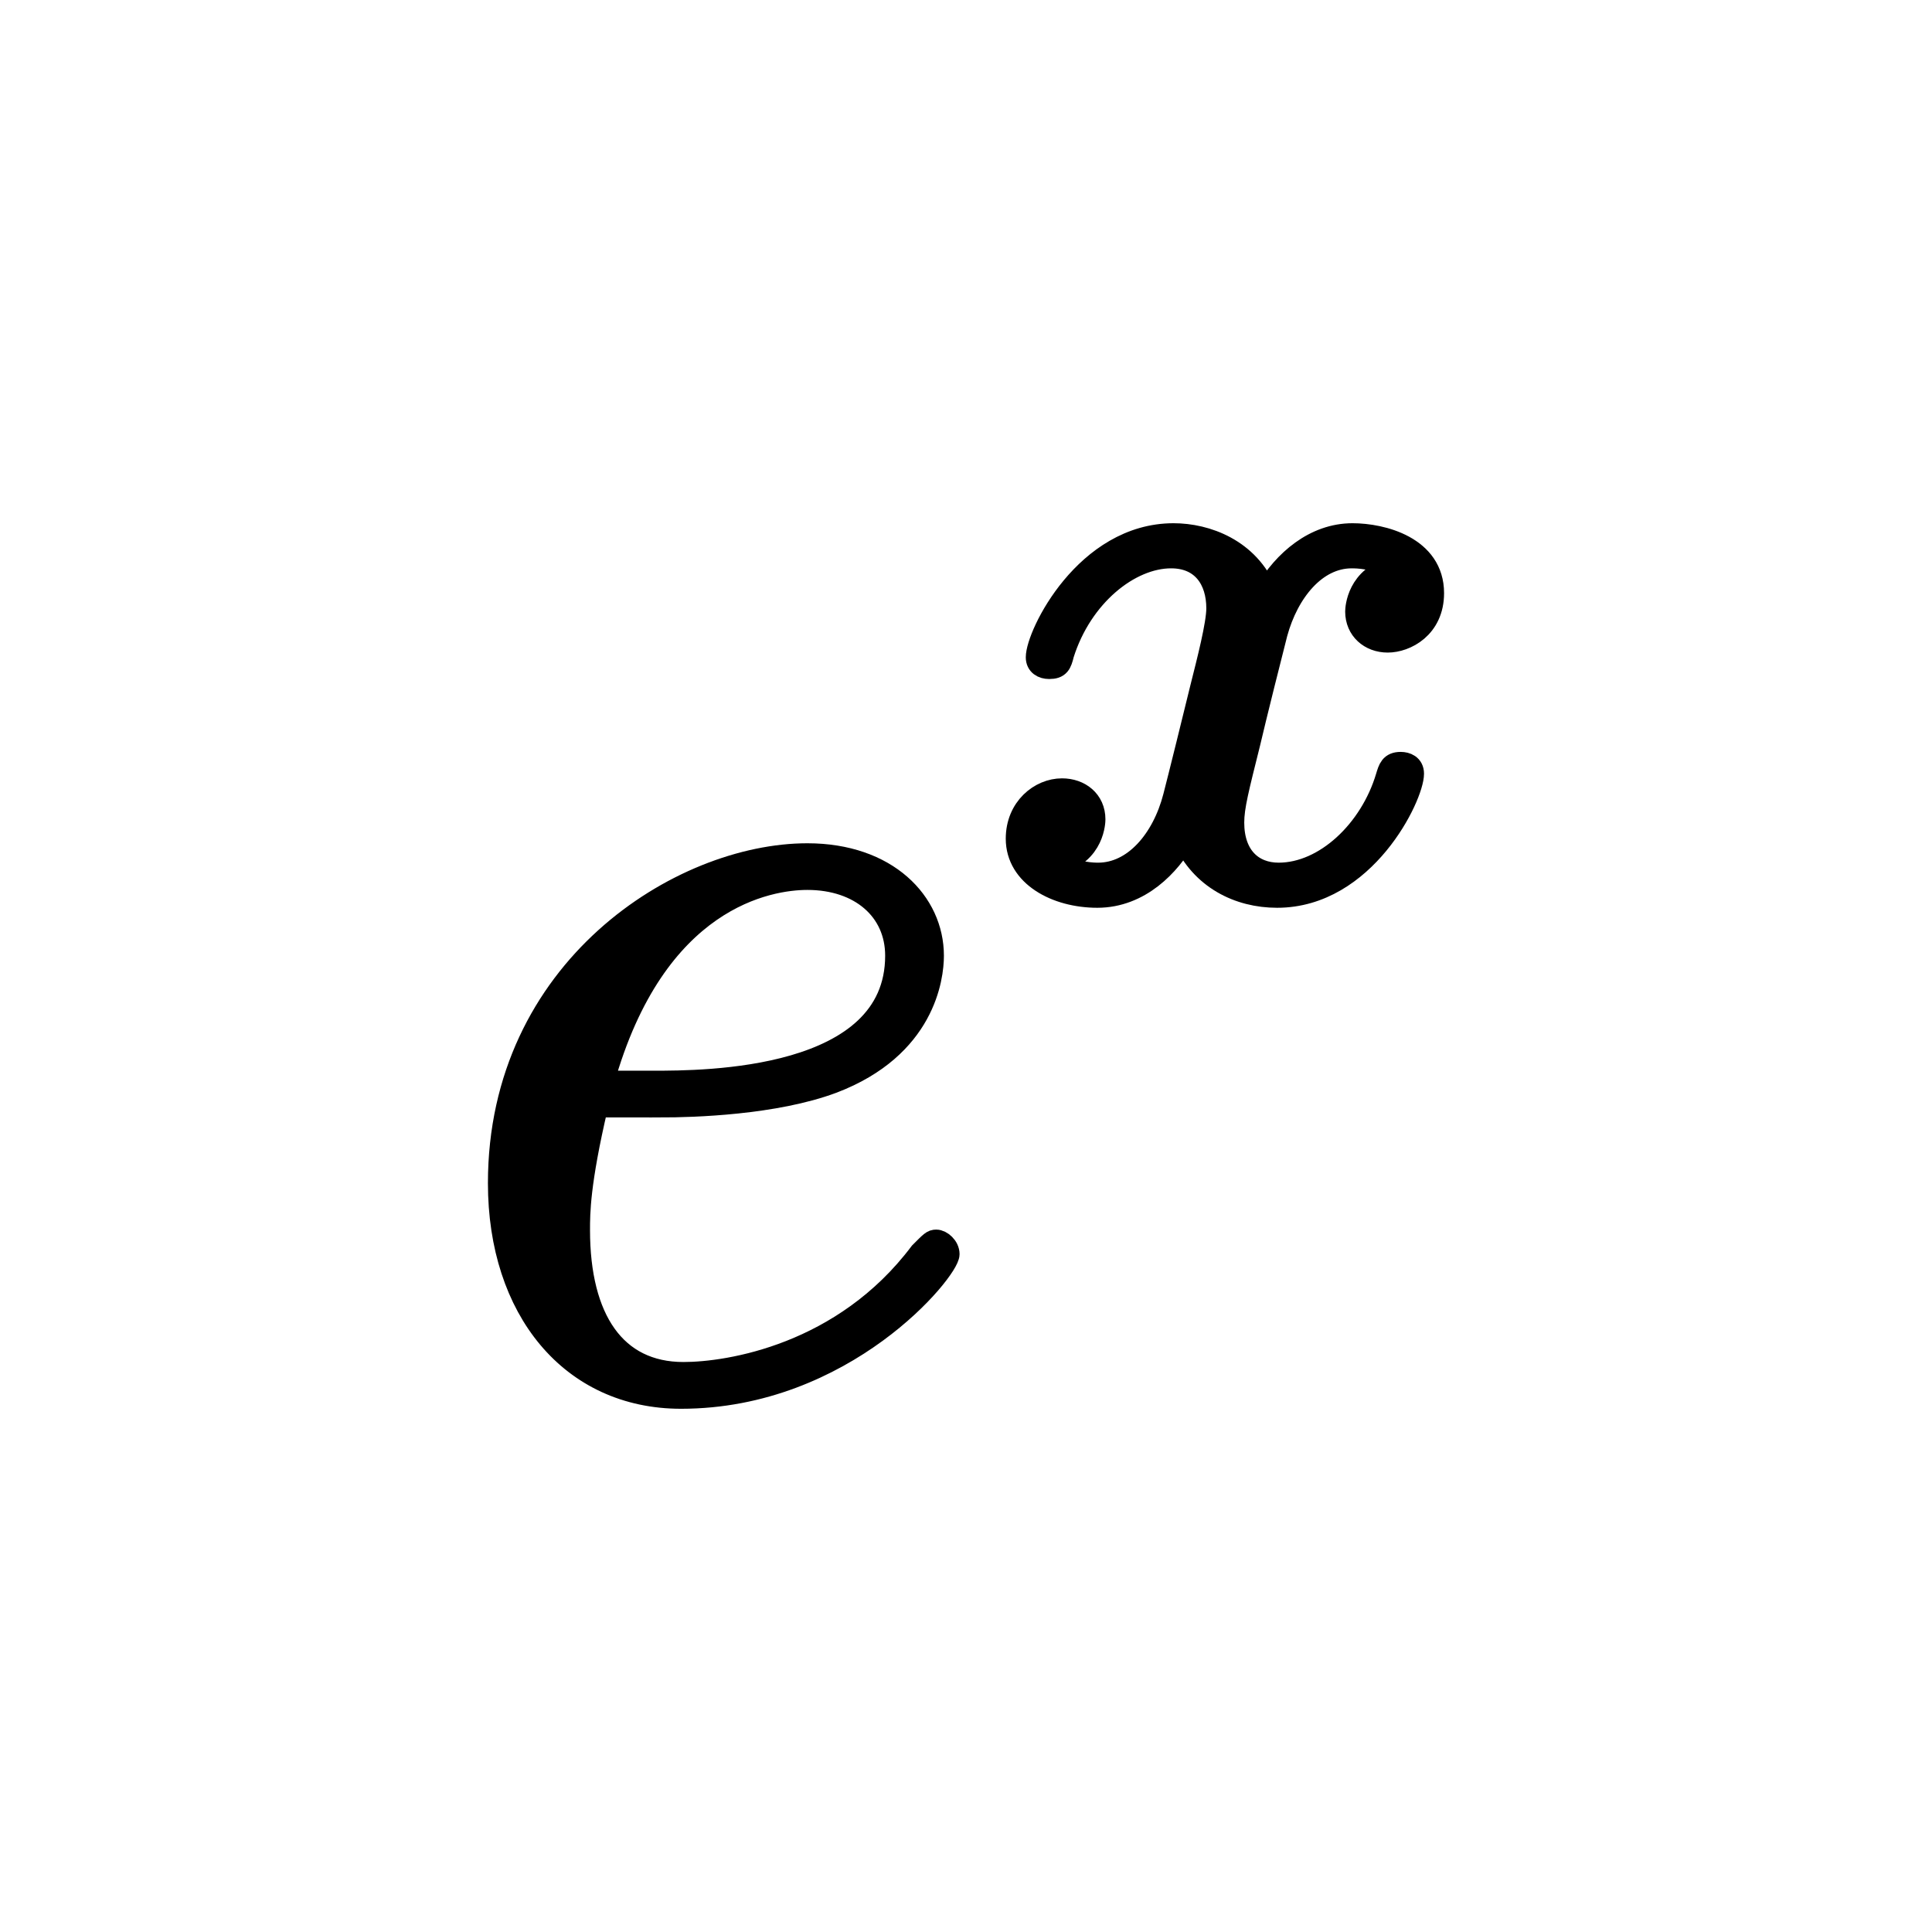
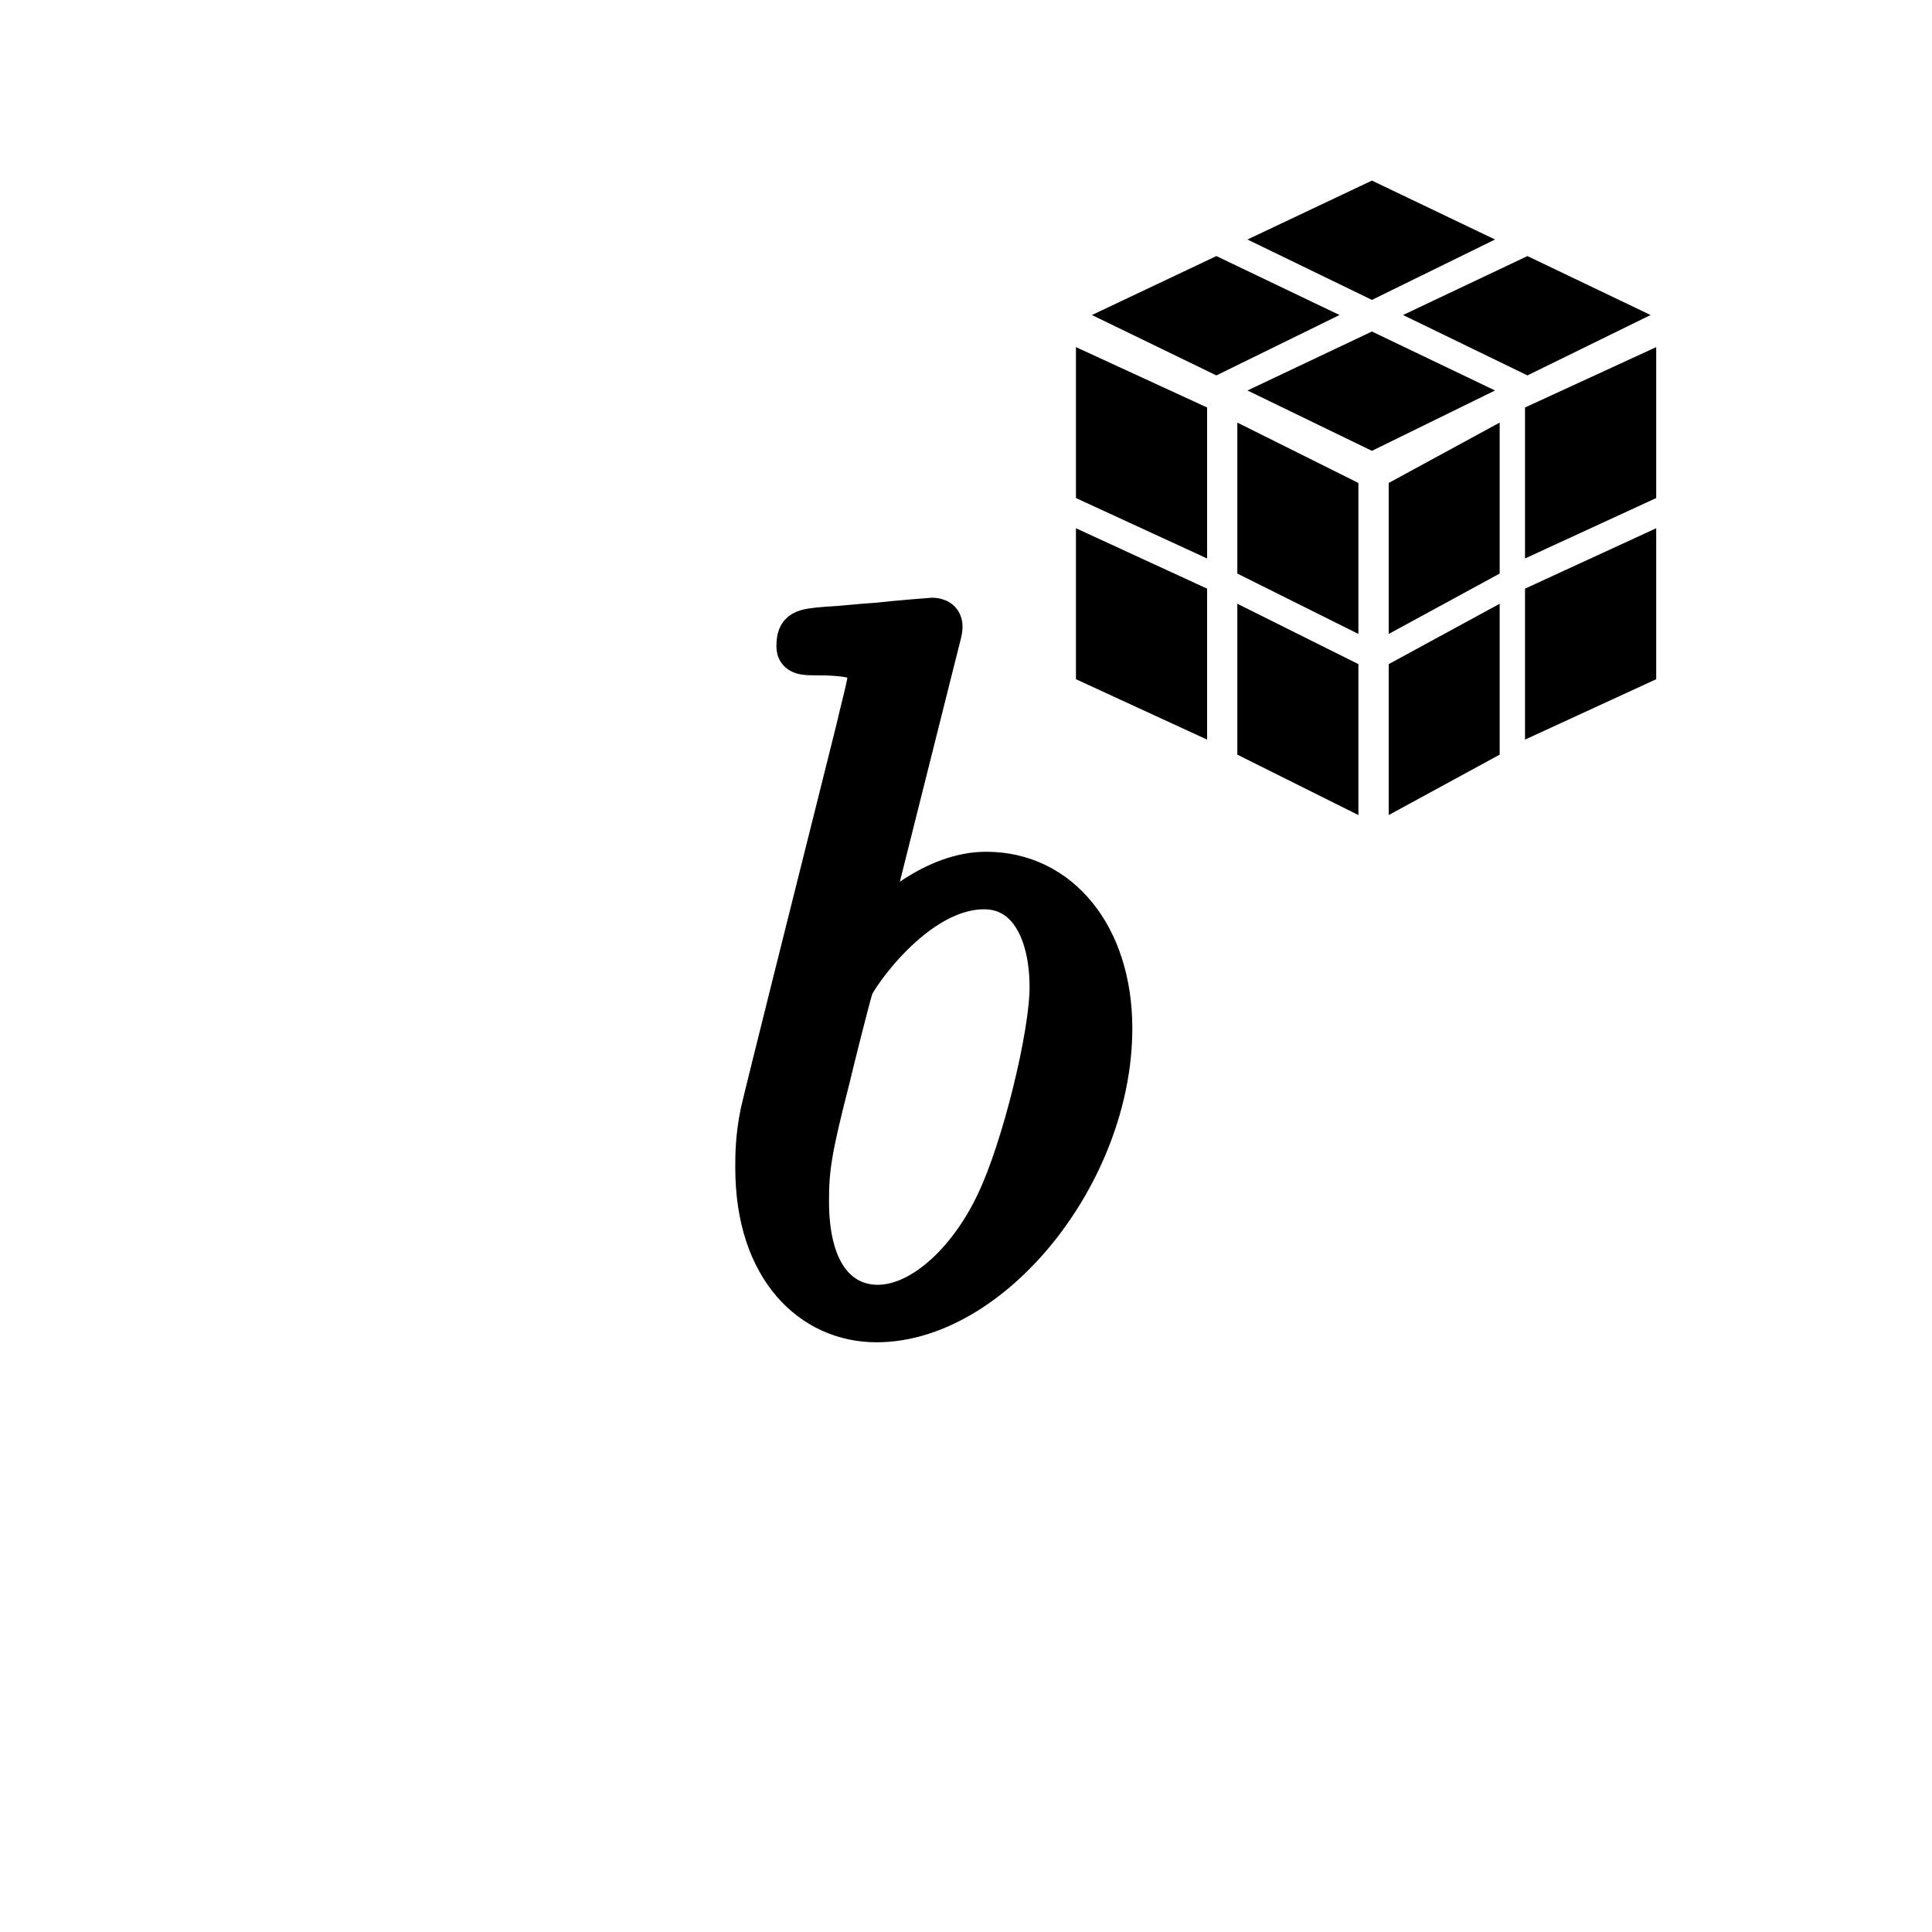
- <svg xmlns="http://www.w3.org/2000/svg" version="1.1" x="0px" y="0px" width="96px" height="96px" viewBox="0 0 96 96" enable-background="new 0 0 96 96" xml:space="preserve">
-   <g id="Layer_1">
+ <svg xmlns="http://www.w3.org/2000/svg" version="1.1" id="Layer_1" x="0px" y="0px" width="96px" height="96px" viewBox="0 0 96 96" enable-background="new 0 0 96 96" xml:space="preserve">
+   <g id="Layer_1_1_">
</g>
-   <g id="Layer_2">
-     <path fill="none" d="M96.1,48.098c0,26.498-21.49,47.988-47.994,47.988c-26.51,0-48-21.49-48-47.988   c0-26.507,21.49-47.998,48-47.998C74.609,0.1,96.1,21.59,96.1,48.098z" />
-     <g id="page1" transform="matrix(1.12578 0 0 1.12578 -63.986 -65.089)">
-       <g>
-         <path id="g0-101" stroke="#000000" stroke-miterlimit="10" d="M85.994,106.639c1.433,0,5.046-0.107,7.596-1.064     c4.037-1.54,4.409-4.62,4.409-5.576c0-2.339-2.016-4.462-5.527-4.462c-5.576,0-13.599,5.046-13.599,14.501     c0,5.58,3.187,9.459,8.023,9.459c7.224,0,11.794-5.634,11.794-6.325c0-0.319-0.319-0.584-0.53-0.584     c-0.161,0-0.215,0.054-0.691,0.533c-3.399,4.517-8.449,5.312-10.466,5.312c-3.03,0-4.624-2.393-4.624-6.322     c0-0.745,0-2.074,0.799-5.474H85.994z M83.444,105.575c2.285-8.18,7.332-8.979,9.029-8.979c2.339,0,3.933,1.382,3.933,3.403     c0,5.576-8.499,5.576-10.73,5.576H83.444z" />
-       </g>
-       <g>
-         <path id="g1-120" stroke="#000000" stroke-miterlimit="10" d="M118.339,82.898c-1.56,0.387-1.629,1.77-1.629,1.912     c0,0.779,0.599,1.31,1.379,1.31c0.78,0,1.986-0.603,1.986-2.124c0-2.02-2.231-2.585-3.541-2.585c-1.666,0-3.01,1.168-3.825,2.551     c-0.78-1.879-2.623-2.551-4.074-2.551c-3.86,0-6.022,4.424-6.022,5.419c0,0.318,0.25,0.457,0.534,0.457     c0.422,0,0.495-0.176,0.598-0.599c0.815-2.589,2.943-4.286,4.782-4.286c1.382,0,2.054,0.991,2.054,2.265     c0,0.707-0.422,2.34-0.707,3.473c-0.249,1.025-1.028,4.178-1.205,4.85c-0.495,1.913-1.771,3.403-3.364,3.403     c-0.142,0-1.064,0-1.805-0.499c1.628-0.389,1.628-1.875,1.628-1.914c0-0.814-0.638-1.309-1.417-1.309     c-0.957,0-1.982,0.814-1.982,2.163c0,1.627,1.737,2.55,3.542,2.55c1.878,0,3.187-1.418,3.825-2.55     c0.779,1.735,2.409,2.55,4.109,2.55c3.86,0,5.985-4.428,5.985-5.419c0-0.353-0.285-0.461-0.53-0.461     c-0.428,0-0.496,0.246-0.604,0.603c-0.706,2.373-2.726,4.286-4.781,4.286c-1.168,0-2.02-0.78-2.02-2.27     c0-0.707,0.216-1.521,0.71-3.506c0.246-1.06,1.026-4.179,1.202-4.851c0.5-1.843,1.736-3.364,3.33-3.364     C116.672,82.402,117.594,82.402,118.339,82.898z" />
-       </g>
-     </g>
+   <path fill="none" d="M96.1,48.098c0,26.498-21.49,47.988-47.994,47.988c-26.51,0-48-21.49-48-47.988  c0-26.507,21.49-47.998,48-47.998C74.609,0.1,96.1,21.59,96.1,48.098z" />
+   <g>
+     <polygon points="59.98,36.751 53.463,33.75 53.463,26.248 59.98,29.25  " />
+     <polygon points="67.498,40.5 61.482,37.498 61.482,30 67.498,33  " />
+     <polygon points="59.98,27.75 53.463,24.748 53.463,17.248 59.98,20.248  " />
+     <polygon points="67.498,31.5 61.482,28.5 61.482,20.998 67.498,23.998  " />
+     <polygon points="75.777,36.751 82.296,33.75 82.296,26.248 75.777,29.25  " />
+     <polygon points="69.004,40.5 74.518,37.498 74.518,30 69.004,33  " />
+     <polygon points="75.777,27.75 82.296,24.748 82.296,17.248 75.777,20.248  " />
+     <polygon points="69.004,31.5 74.518,28.5 74.518,20.998 69.004,23.998  " />
+     <polygon points="74.287,19.403 68.17,22.402 61.986,19.403 68.17,16.473  " />
+     <polygon points="82.017,15.653 75.898,18.654 69.715,15.653 75.898,12.724  " />
+     <polygon points="66.56,15.653 60.441,18.654 54.256,15.653 60.441,12.724  " />
+     <polygon points="74.287,11.901 68.17,14.902 61.986,11.901 68.17,8.973  " />
+   </g>
+   <g>
+     <path id="g0-98" stroke="#000000" stroke-width="1.861" stroke-miterlimit="10" d="M46.749,31.879   c0.047-0.2,0.149-0.502,0.149-0.749c0-0.499-0.498-0.499-0.598-0.499c-0.05,0-1.849,0.148-2.748,0.25   c-0.846,0.05-1.595,0.147-2.492,0.197c-1.2,0.1-1.55,0.151-1.55,1.049c0,0.498,0.499,0.498,0.998,0.498   c2.547,0,2.547,0.45,2.547,0.949c0,0.35-0.4,1.795-0.6,2.693l-1.198,4.792c-0.498,1.995-3.345,13.329-3.542,14.232   c-0.249,1.242-0.249,2.093-0.249,2.74c0,5.088,2.844,7.736,6.085,7.736c5.797,0,11.783-7.439,11.783-14.674   c0-4.597-2.598-7.839-6.332-7.839c-2.604,0-4.946,2.143-5.897,3.142L46.749,31.879z M43.604,64.771   c-1.598,0-3.342-1.197-3.342-5.089c0-1.647,0.151-2.594,1.048-6.091c0.149-0.648,0.948-3.84,1.147-4.491   c0.103-0.4,3.044-4.848,6.441-4.848c2.192,0,3.191,2.198,3.191,4.797c0,2.396-1.397,8.039-2.638,10.632   C48.205,62.375,45.9,64.771,43.604,64.771z" />
  </g>
</svg>
